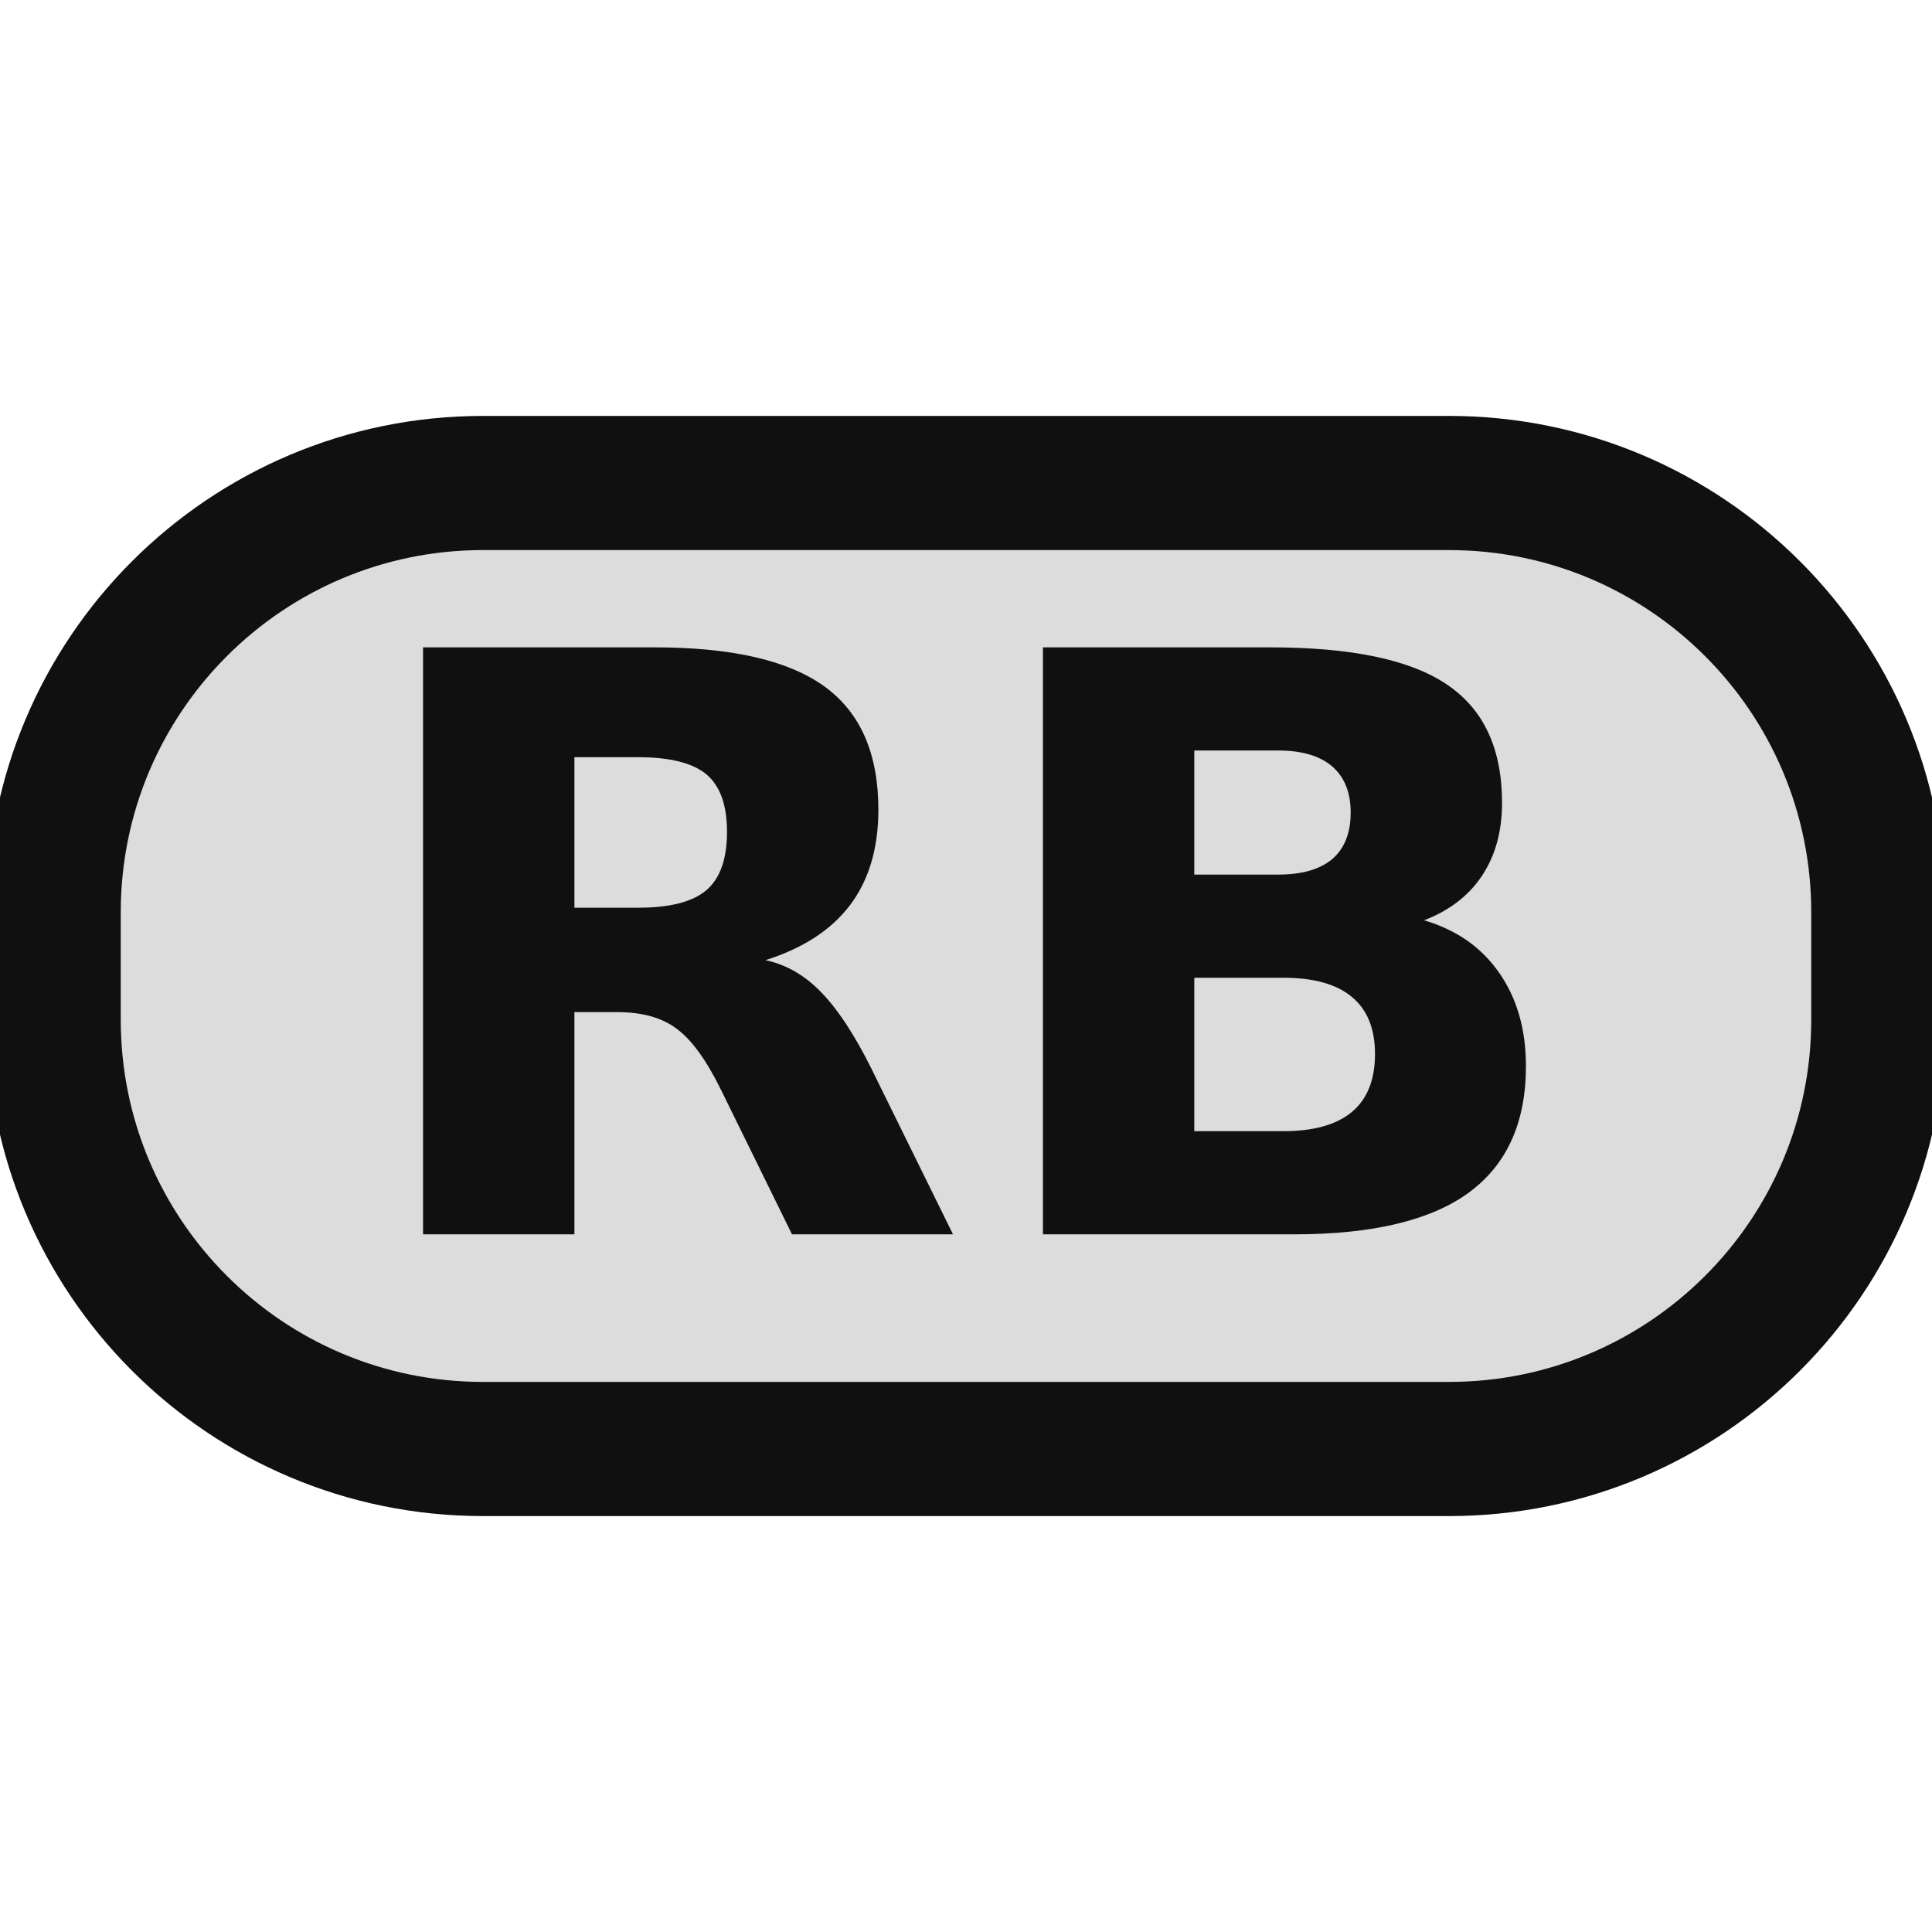
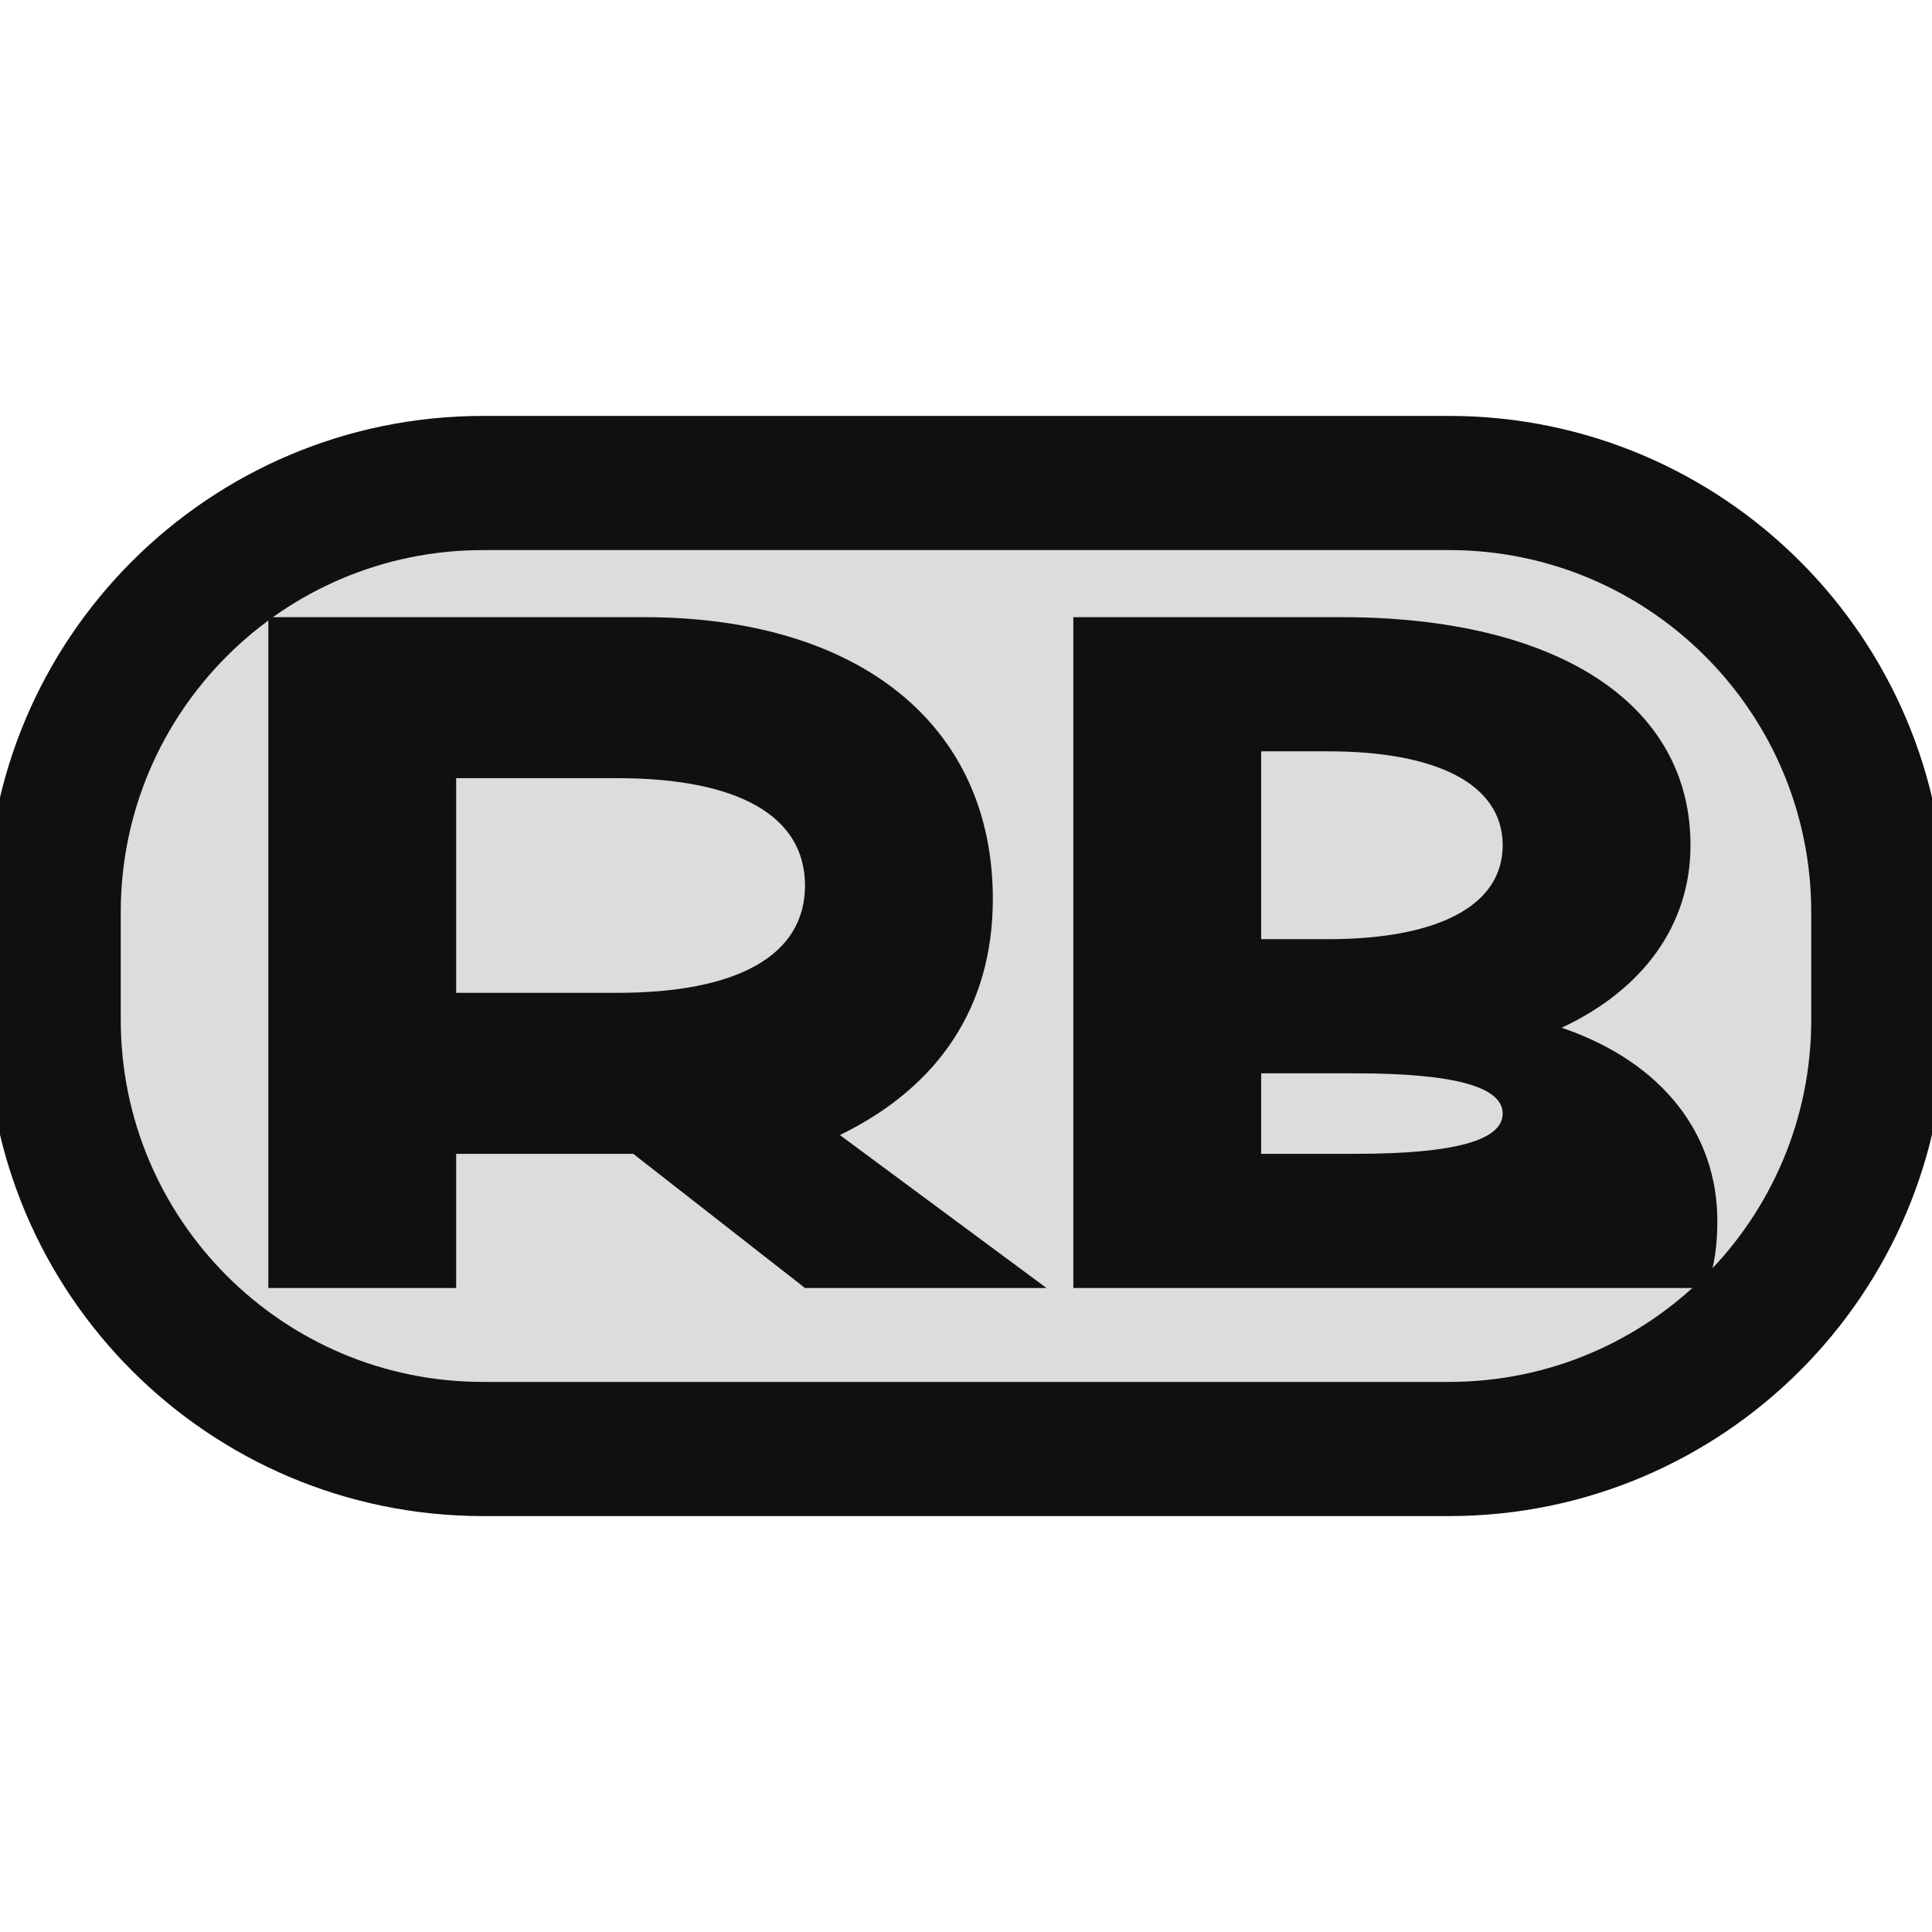
<svg xmlns="http://www.w3.org/2000/svg" viewBox="0 0 72 72" width="72" height="72">
  <rect x="2" y="18" width="68" height="36" rx="16" fill="#DCDCDC" stroke="#101010" stroke-width="5" />
-   <text x="36" y="46" font-family="DejaVu Sans,Verdana,sans-serif" font-weight="bold" font-size="30" fill="#101010" text-anchor="middle" textLength="50" lengthAdjust="spacingAndGlyphs">RB</text>
+   <path fill="#101010" fill-rule="evenodd" d="M10 23h14c8 0 13 4 13 10.5 0 4-2 7-5.7 8.8L39 48h-9l-6.4-5H17v5h-7Zm7 6v8h6c4.5 0 7-1.4 7-4s-2.5-4-7-4Zm23-6h10c8 0 13 3.2 13 8.5 0 3-1.8 5.4-4.8 6.8C62 39.6 64 42.3 64 45.5c0 .9-.1 1.7-.4 2.5H40Zm7 5v7h2.5c4 0 6.5-1.2 6.5-3.5S53.5 28 49.5 28Zm0 12v3h3.5c3.7 0 5.5-.5 5.5-1.5S54.2 40 50.5 40Z" />
</svg>
